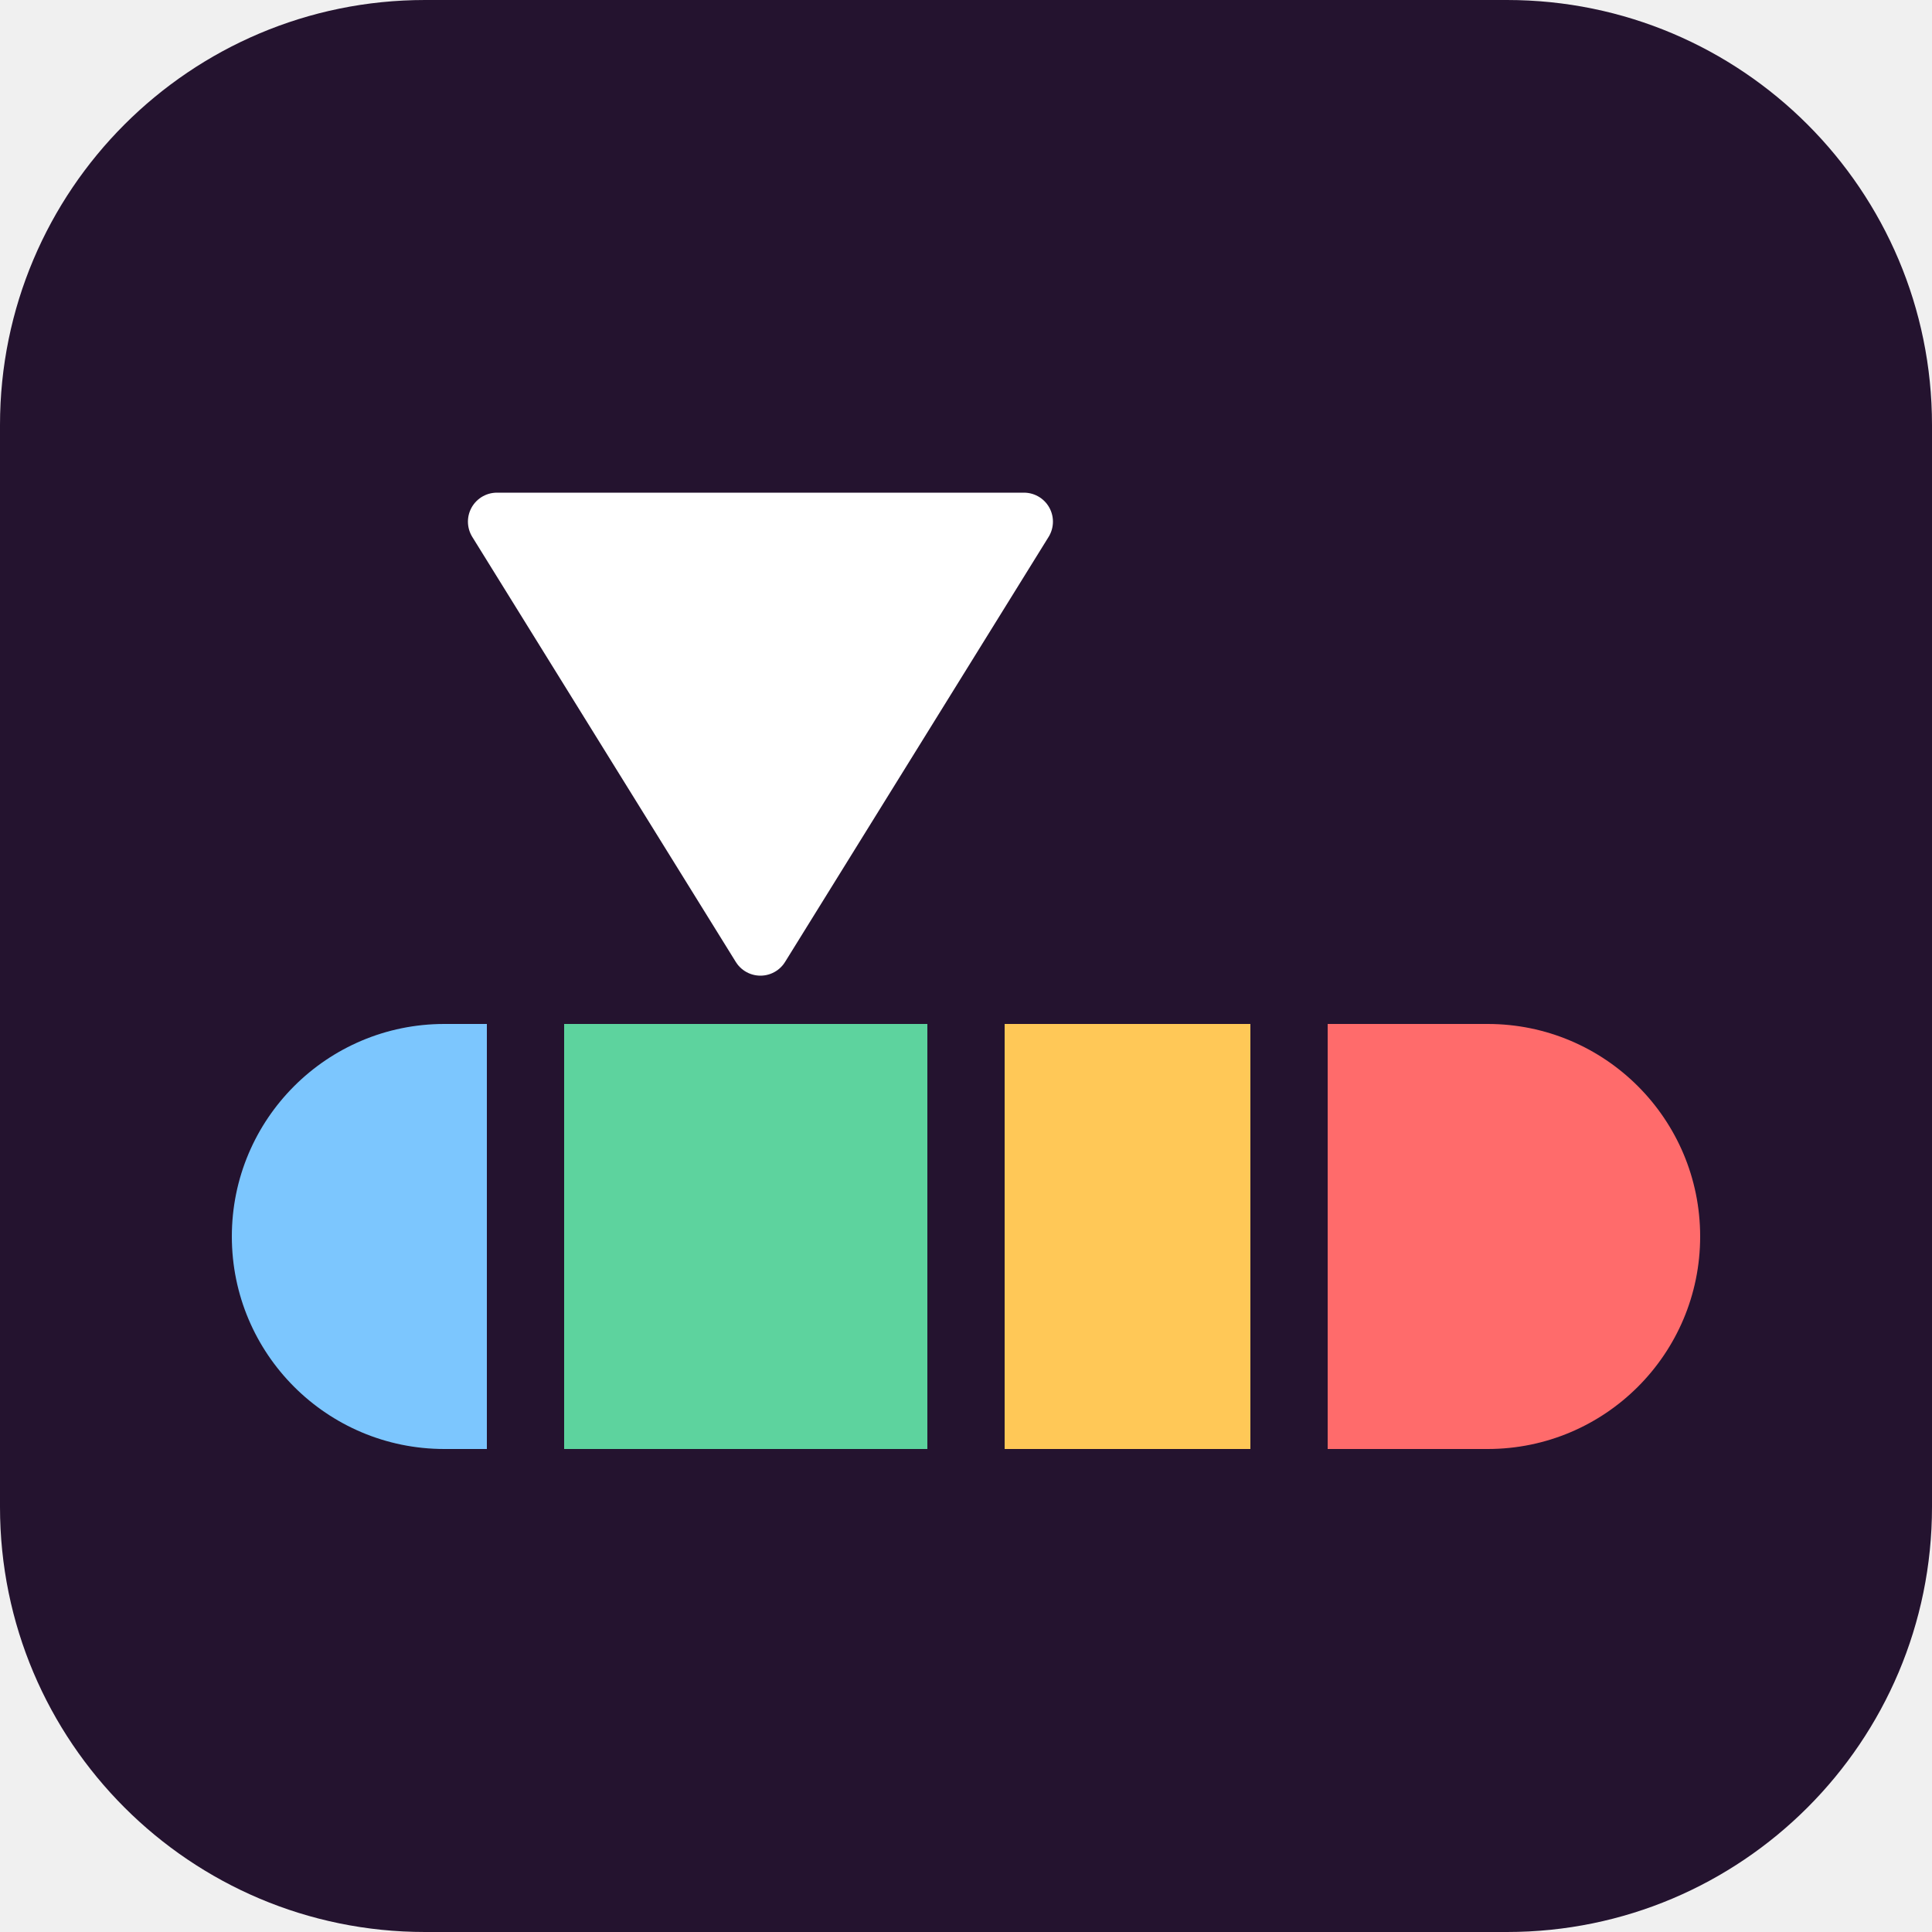
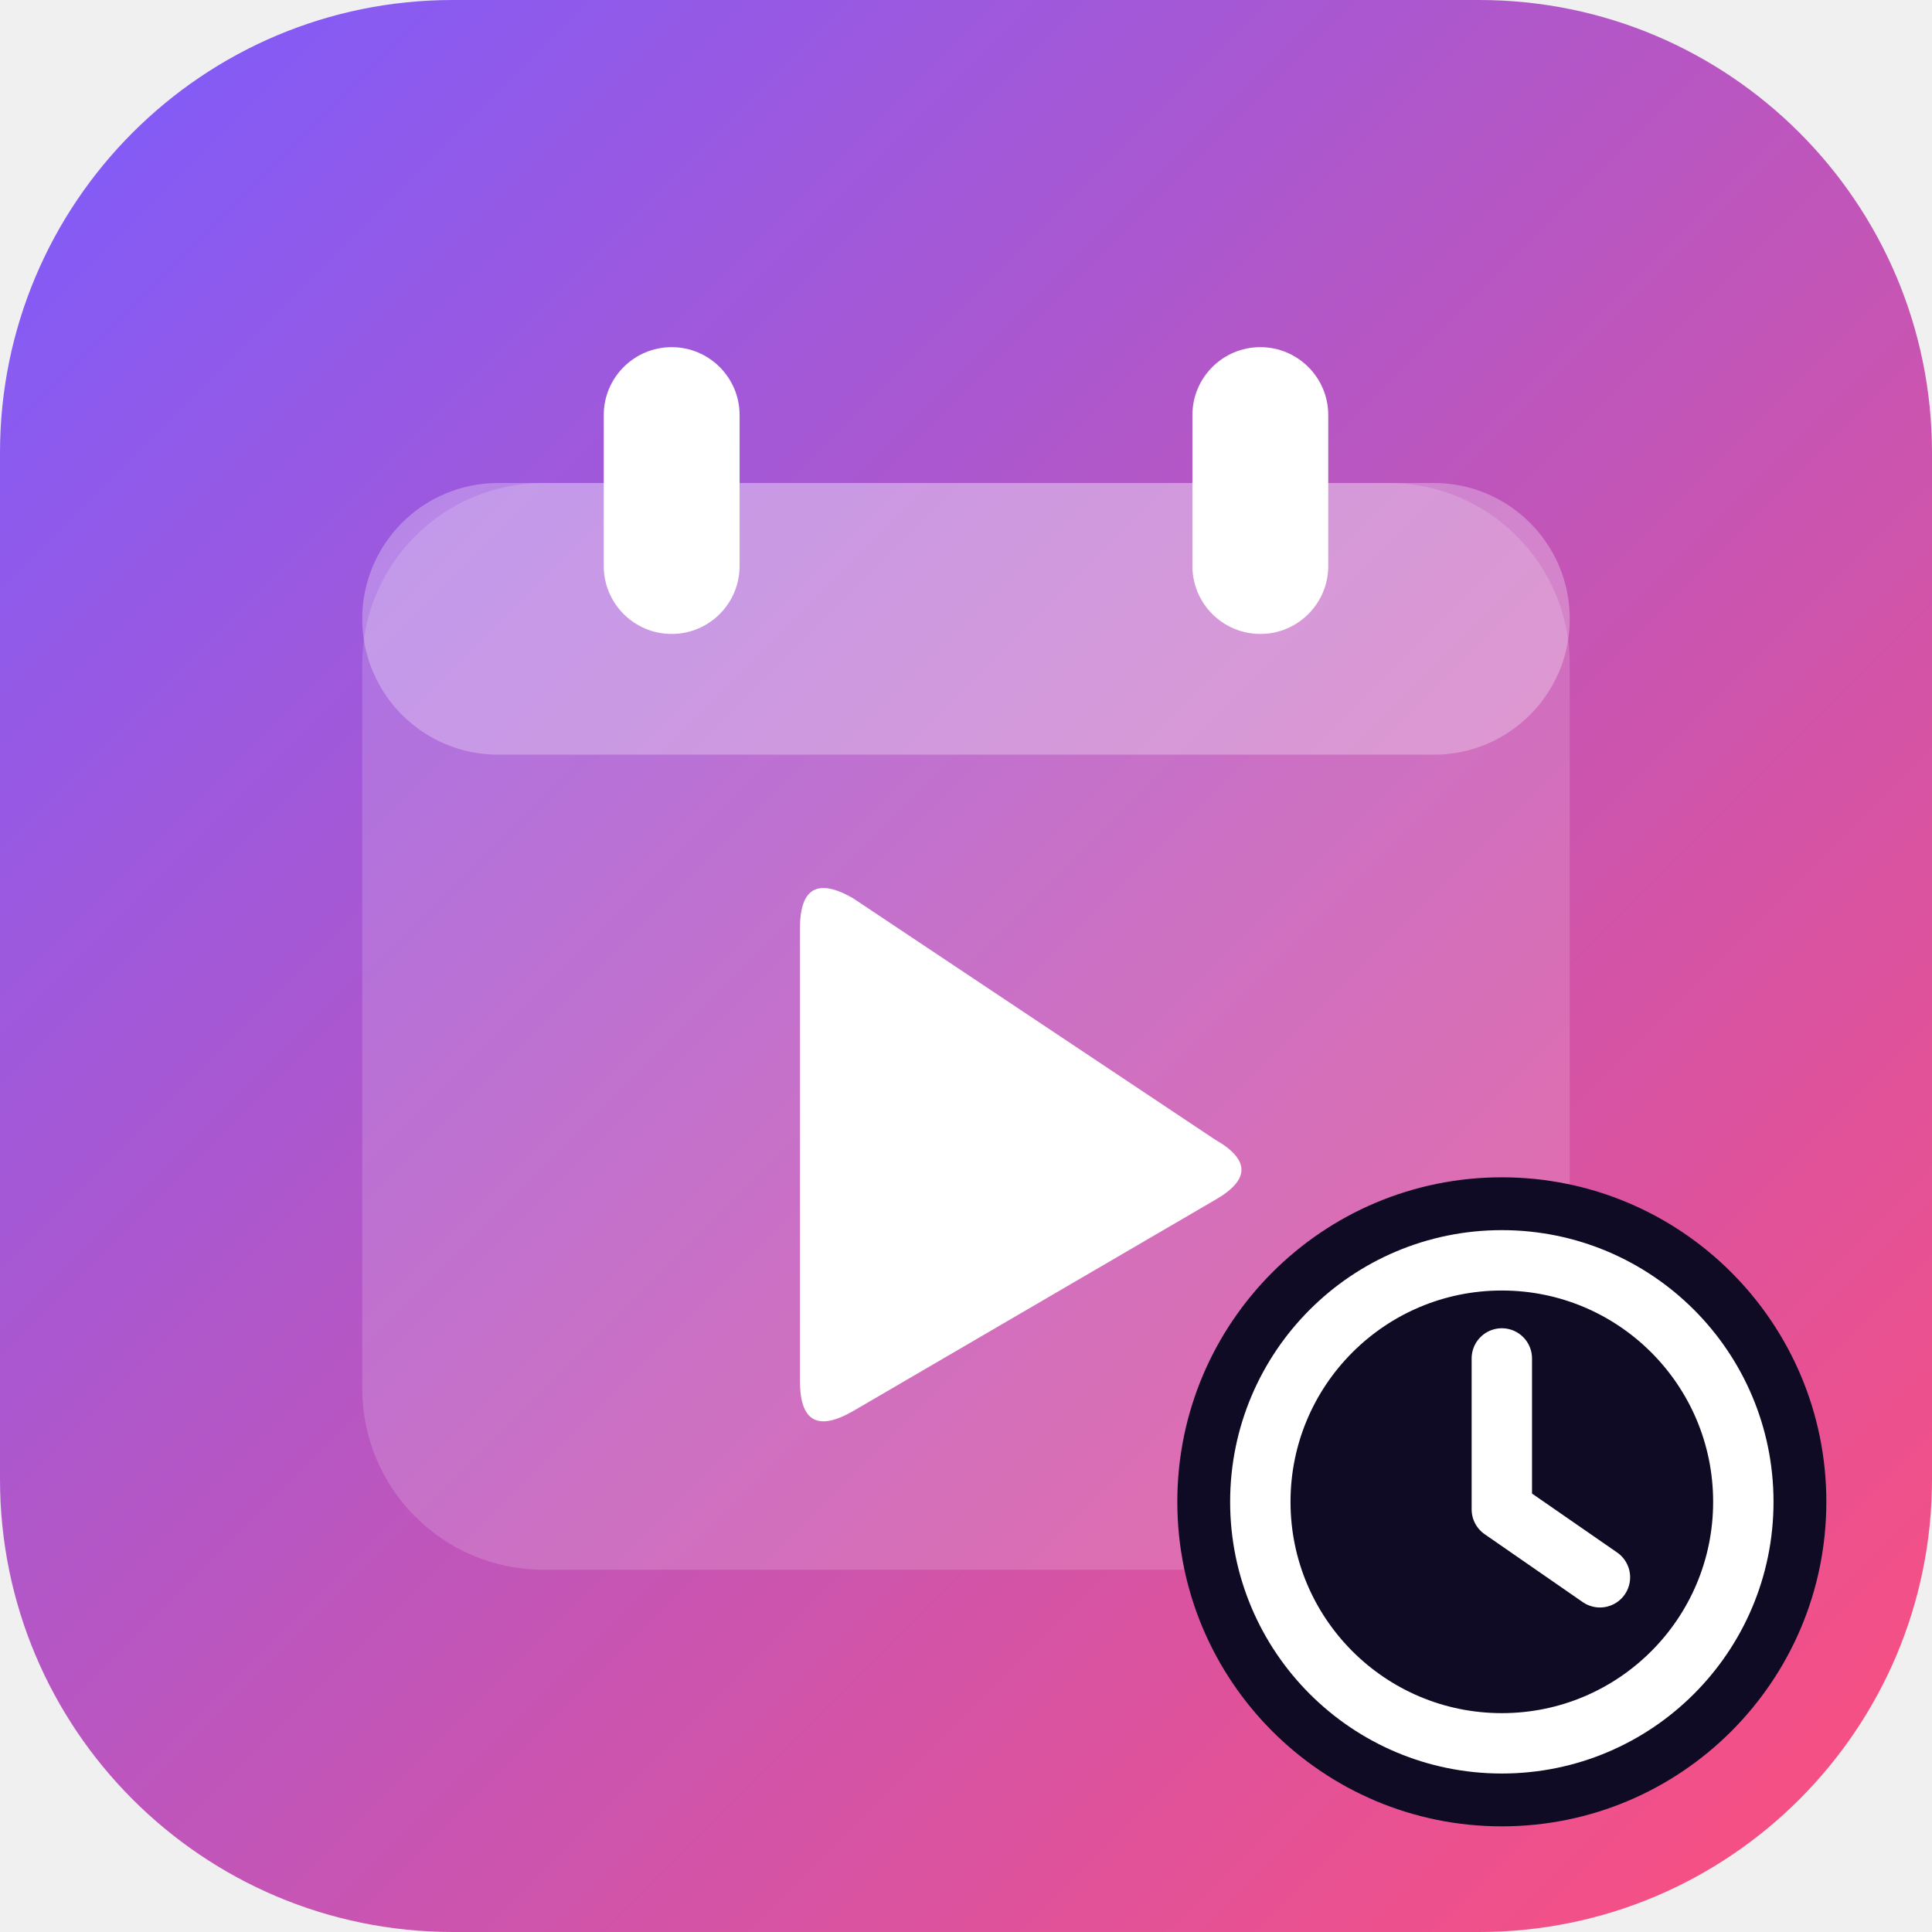
- <svg xmlns="http://www.w3.org/2000/svg" viewBox="0 0 100 100" width="32" height="32">
-   <rect width="100" height="100" rx="22" fill="#24132F" />
+ <svg xmlns="http://www.w3.org/2000/svg" viewBox="0 0 512 512">
  <defs>
-     <clipPath id="c321">
-       <rect x="12" y="53.00" width="76" height="22" rx="11.00" />
-     </clipPath>
+     <linearGradient id="brand" x1="0" y1="0" x2="1" y2="1">
+       <stop offset="0" stop-color="#7B5CFF" />
+       <stop offset="1" stop-color="#FF4F7B" />
+     </linearGradient>
+     <linearGradient id="bg" x1="0" y1="0" x2="1" y2="1">
+       <stop offset="0" stop-color="#0F0B24" />
+       <stop offset="1" stop-color="#1D1238" />
+     </linearGradient>
+     <radialGradient id="glowA" cx="0.5" cy="0.5" r="0.5">
+       <stop offset="0" stop-color="#7B5CFF" stop-opacity="0.55" />
+       <stop offset="1" stop-color="#7B5CFF" stop-opacity="0" />
+     </radialGradient>
+     <radialGradient id="glowB" cx="0.5" cy="0.5" r="0.5">
+       <stop offset="0" stop-color="#FF4F7B" stop-opacity="0.45" />
+       <stop offset="1" stop-color="#FF4F7B" stop-opacity="0" />
+     </radialGradient>
+     <filter id="shadow" x="-20%" y="-20%" width="140%" height="140%">
+       <feDropShadow dx="0" dy="18" stdDeviation="22" flood-color="#000" flood-opacity="0.45" />
+     </filter>
  </defs>
-   <g clip-path="url(#c321)">
-     <rect x="12.00" y="52.00" width="13.20" height="24" fill="#7CC6FE" />
-     <rect x="29.20" y="52.00" width="18.80" height="24" fill="#5DD39E" />
-     <rect x="52.00" y="52.00" width="12.72" height="24" fill="#FFC857" />
-     <rect x="68.72" y="52.00" width="19.28" height="24" fill="#FF6B6B" />
+   <g transform="translate(0,0) scale(1.0)">
+     <rect x="0" y="0" width="512" height="512" rx="120" fill="url(#brand)" />
+     <rect x="96" y="128" width="320" height="288" rx="48" fill="#fff" fill-opacity="0.16" />
+     <rect x="96" y="128" width="320" height="72" rx="36" fill="#fff" fill-opacity="0.28" />
+     <rect x="160" y="92" width="36" height="76" rx="18" fill="#fff" />
+     <rect x="316" y="92" width="36" height="76" rx="18" fill="#fff" />
+     <path d="M212 246 L212 366 Q212 382 226 374 L322 318 Q336 310 322 302 L226 238 Q212 230 212 246 Z" fill="#fff" />
+     <circle cx="398" cy="398" r="86" fill="#0F0B24" />
+     <circle cx="398" cy="398" r="64" fill="none" stroke="#fff" stroke-width="16" />
+     <path d="M398 360 V400 L424 418" fill="none" stroke="#fff" stroke-width="16" stroke-linecap="round" stroke-linejoin="round" />
  </g>
-   <path d="M25.72,27.00 L53.00,27.00 L39.36,49.00 Z" fill="#FFFFFF" stroke="#FFFFFF" stroke-width="3" stroke-linejoin="round" />
</svg>
